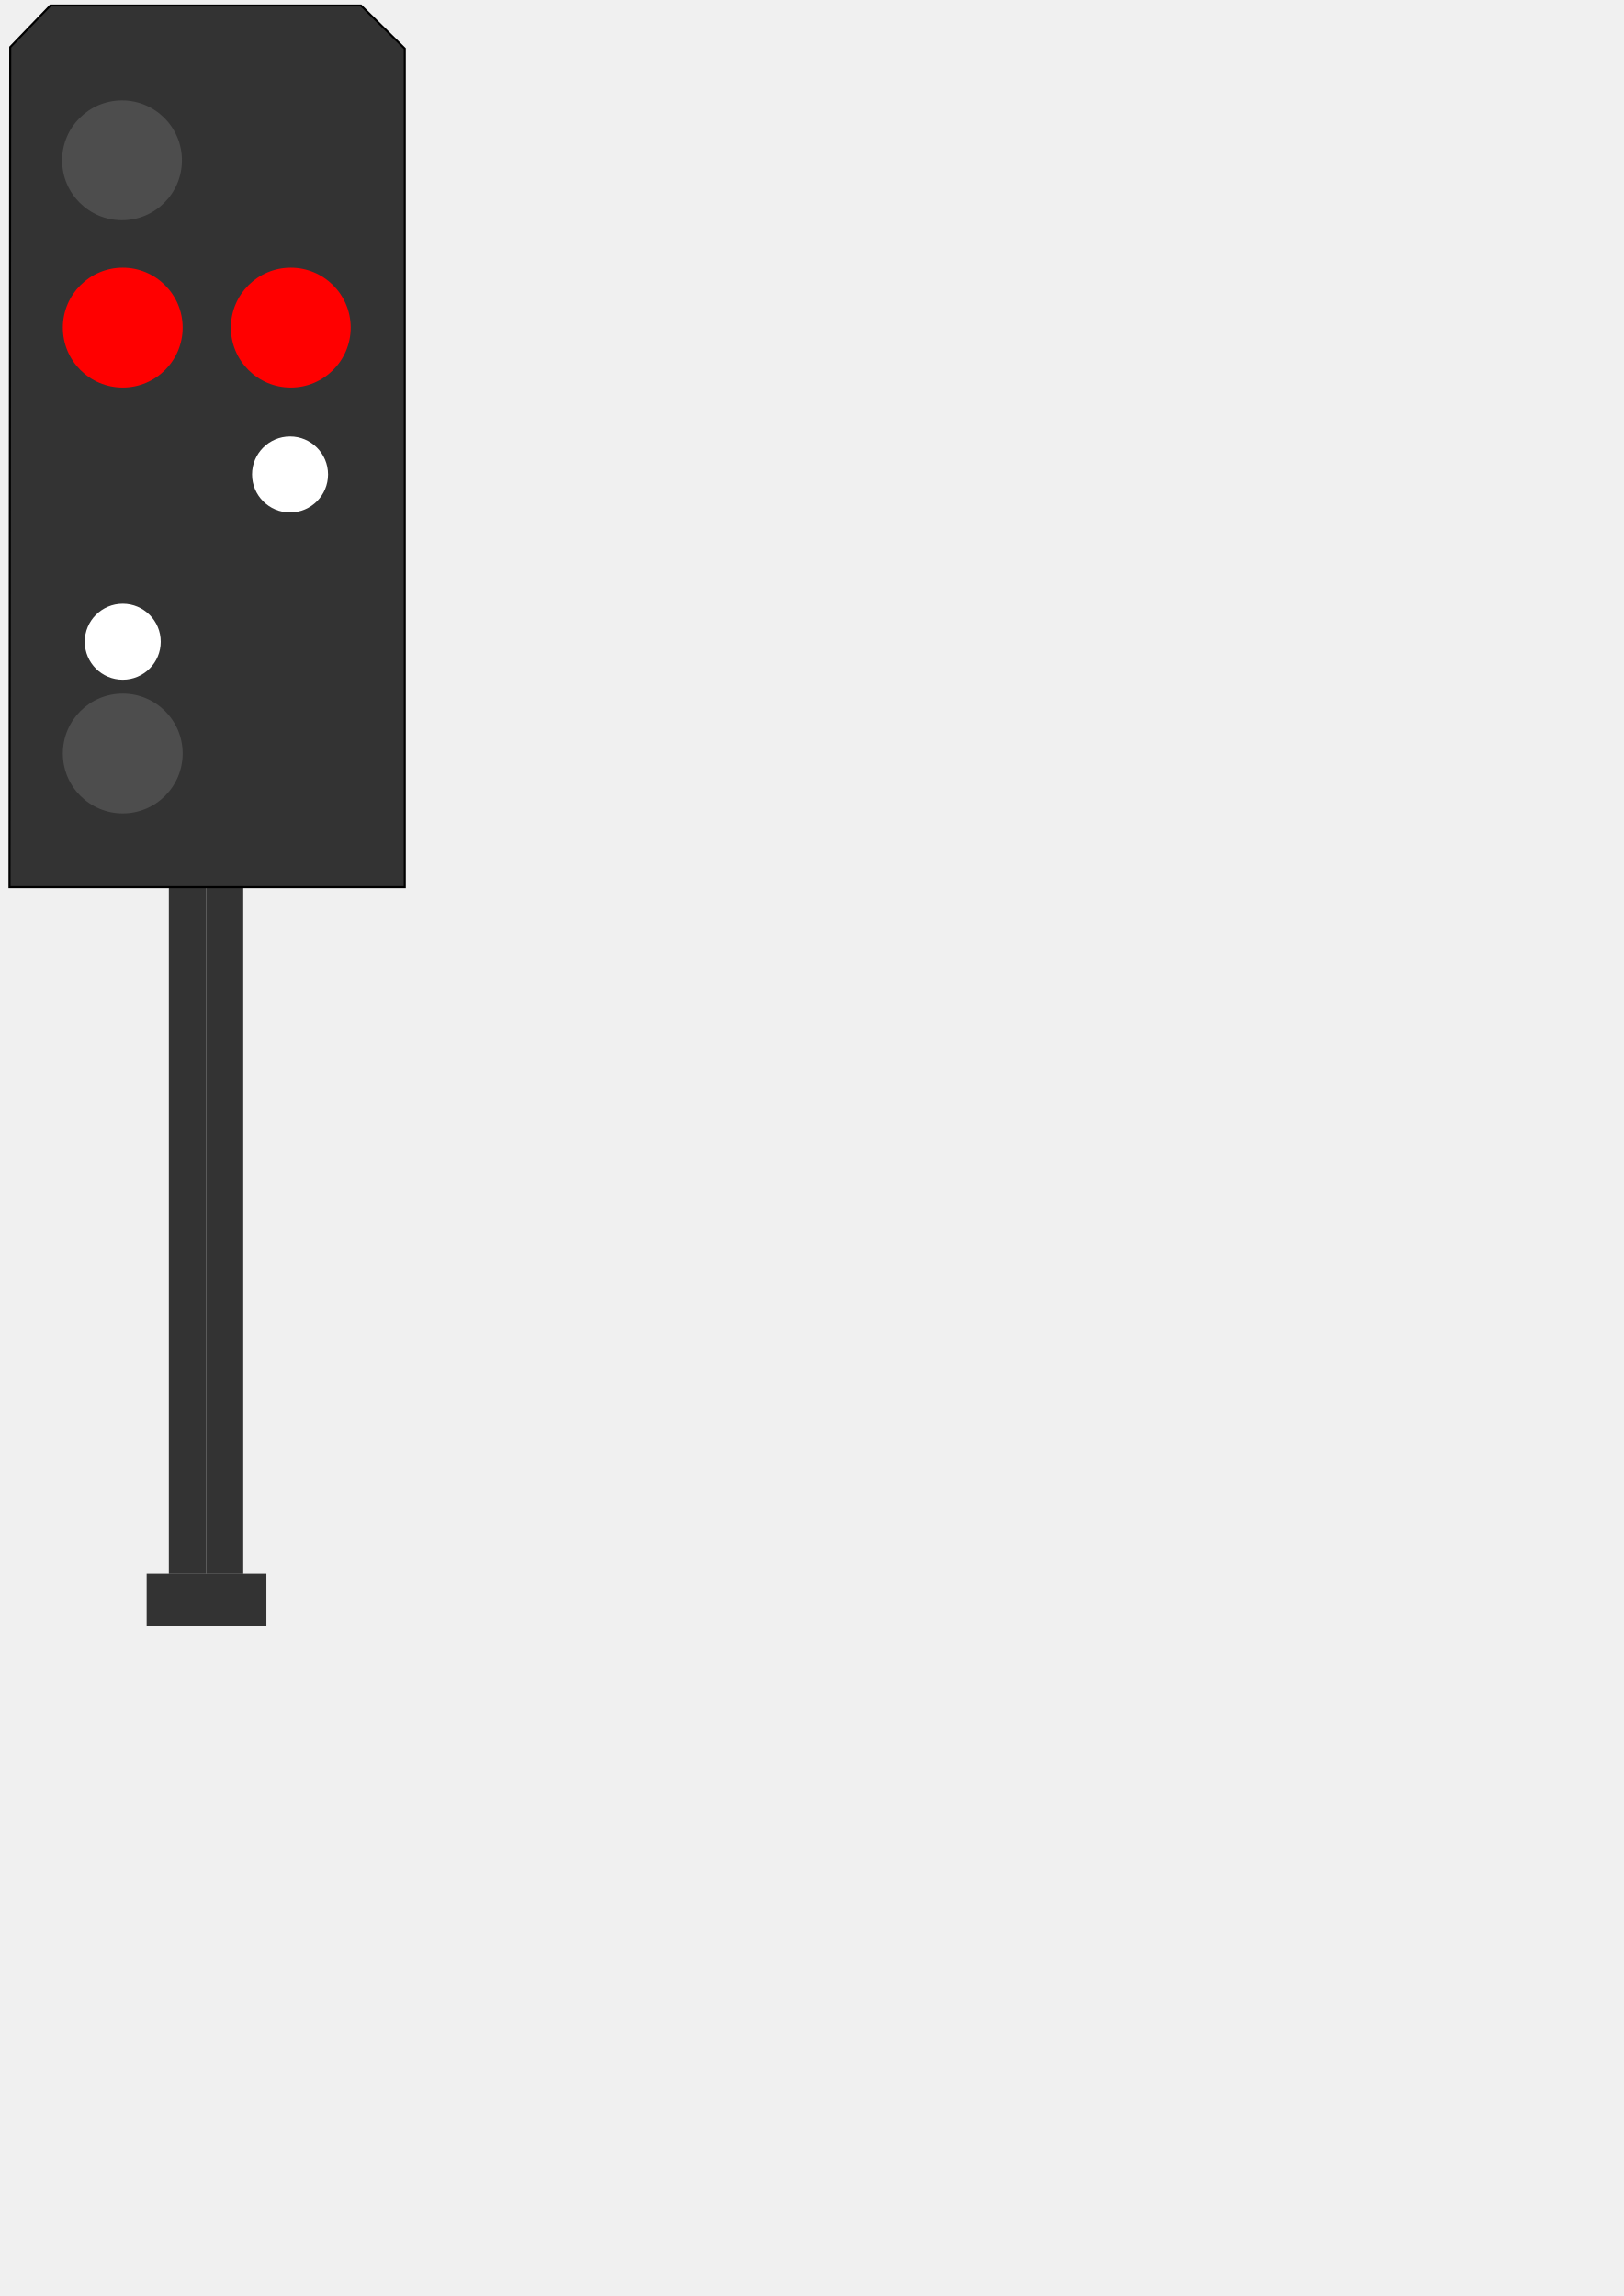
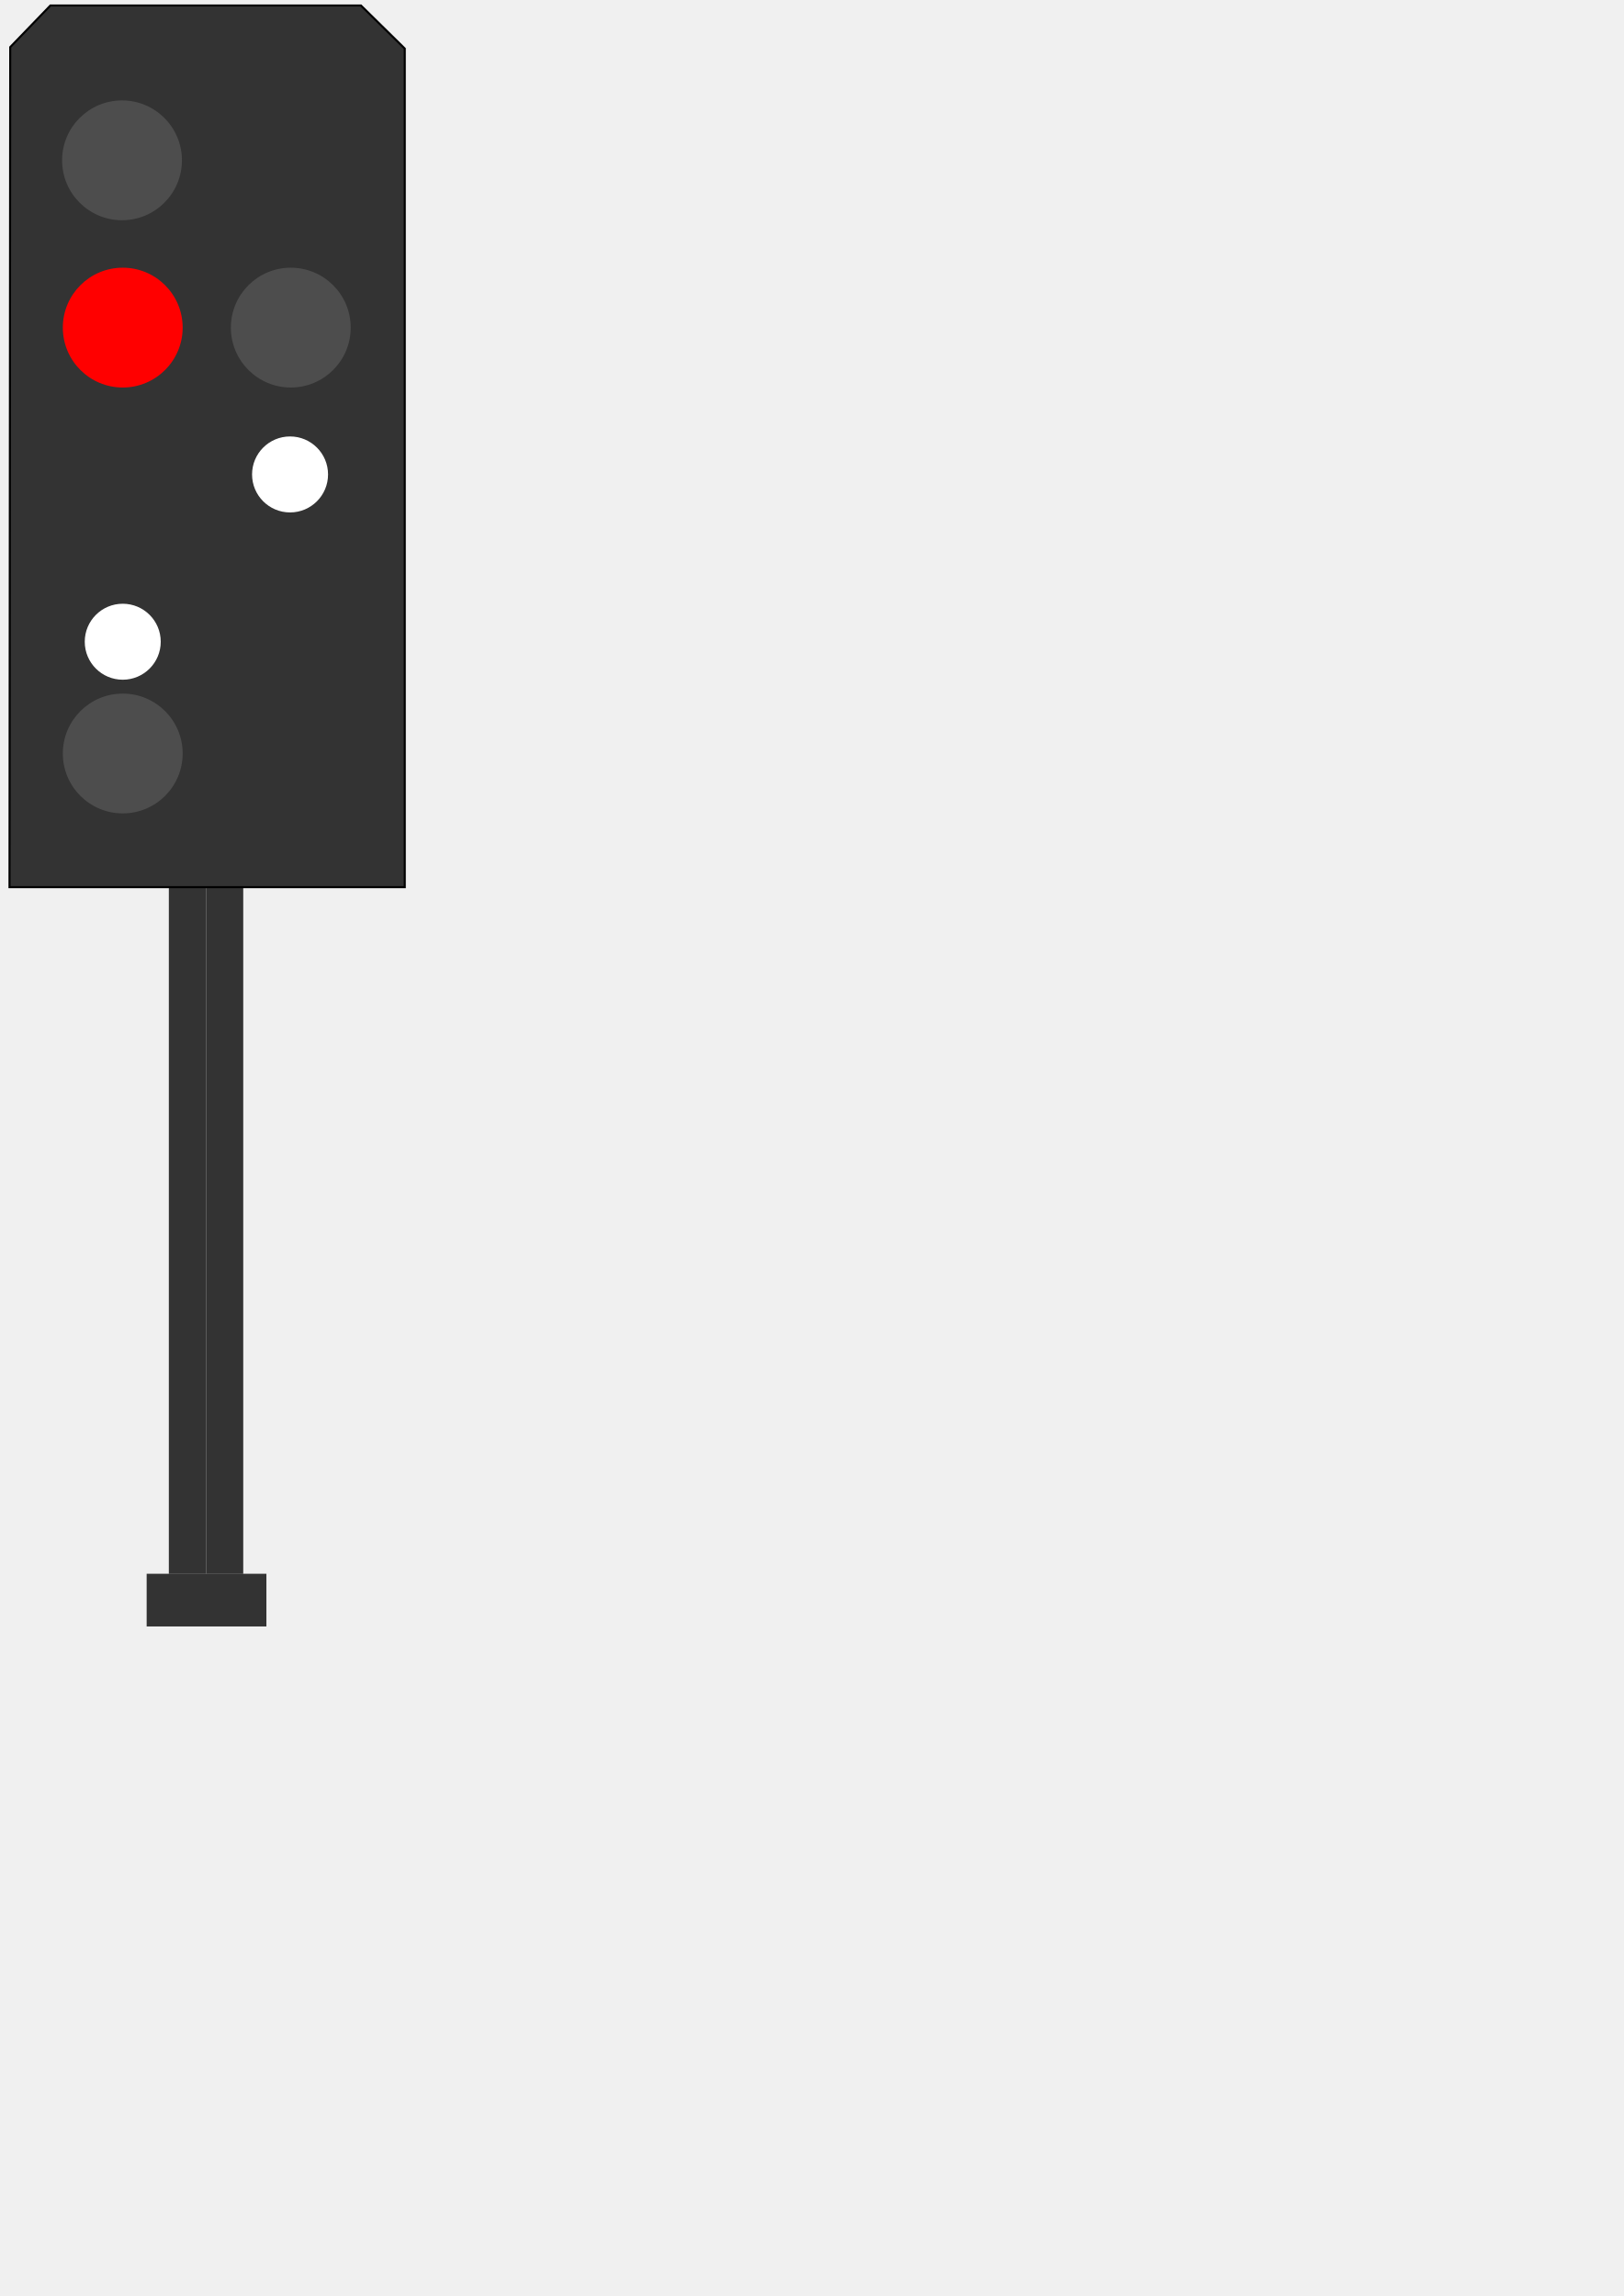
<svg xmlns="http://www.w3.org/2000/svg" width="210mm" height="297mm" viewBox="0 0 210 297" version="1.1" id="svg8">
  <defs id="defs2" />
  <rect y="114.861" x="26.648" height="88.733" width="4.811" id="rect3800" style="fill:#333333;stroke-width:0.273;image-rendering:auto">
    </rect>
  <rect y="114.861" x="21.837" height="88.733" width="4.811" id="rect3800-5" style="fill:#333333;stroke-width:0.273;image-rendering:auto">
    </rect>
  <path id="path4749" d="m 1.323,6.093 5.197,-5.386 h 40.16 l 5.67,5.575 V 114.761 H 1.229 Z" style="fill:#333333;stroke:#000000;stroke-width:0.265px;stroke-linecap:butt;stroke-linejoin:miter;stroke-opacity:1" />
  <circle r="7.749" cy="20.739" cx="15.781" id="path4751" style="fill:#4d4d4d;fill-opacity:1;stroke-width:0.275">
    </circle>
  <circle r="7.749" cy="42.378" cx="15.875" id="path4751-1" style="fill:#ff0000;fill-opacity:1;stroke-width:0.275">
    </circle>
-   <circle r="7.749" cy="42.378" cx="37.609" id="path4751-2" style="fill:#ff0000;fill-opacity:1;stroke-width:0.275">
+   <circle r="7.749" cy="42.378" cx="37.609" id="path4751-2" style="fill:#4d4d4d;fill-opacity:1;stroke-width:0.275">
    </circle>
  <circle r="7.749" cy="97.469" cx="15.875" id="path4751-7" style="fill:#4d4d4d;fill-opacity:1;stroke-width:0.275">
    </circle>
  <circle r="4.914" cy="83.011" cx="15.875" id="path4751-0" style="fill:#ffffff;fill-opacity:1;stroke-width:0.174">
    </circle>
  <circle r="4.914" cy="61.372" cx="37.514" id="path4751-0-9" style="fill:#ffffff;fill-opacity:1;stroke-width:0.174">
    </circle>
  <rect y="203.575" x="18.967" height="6.815" width="15.488" id="rect4807" style="fill:#333333;fill-opacity:1;stroke-width:0.265">
    </rect>
</svg>
